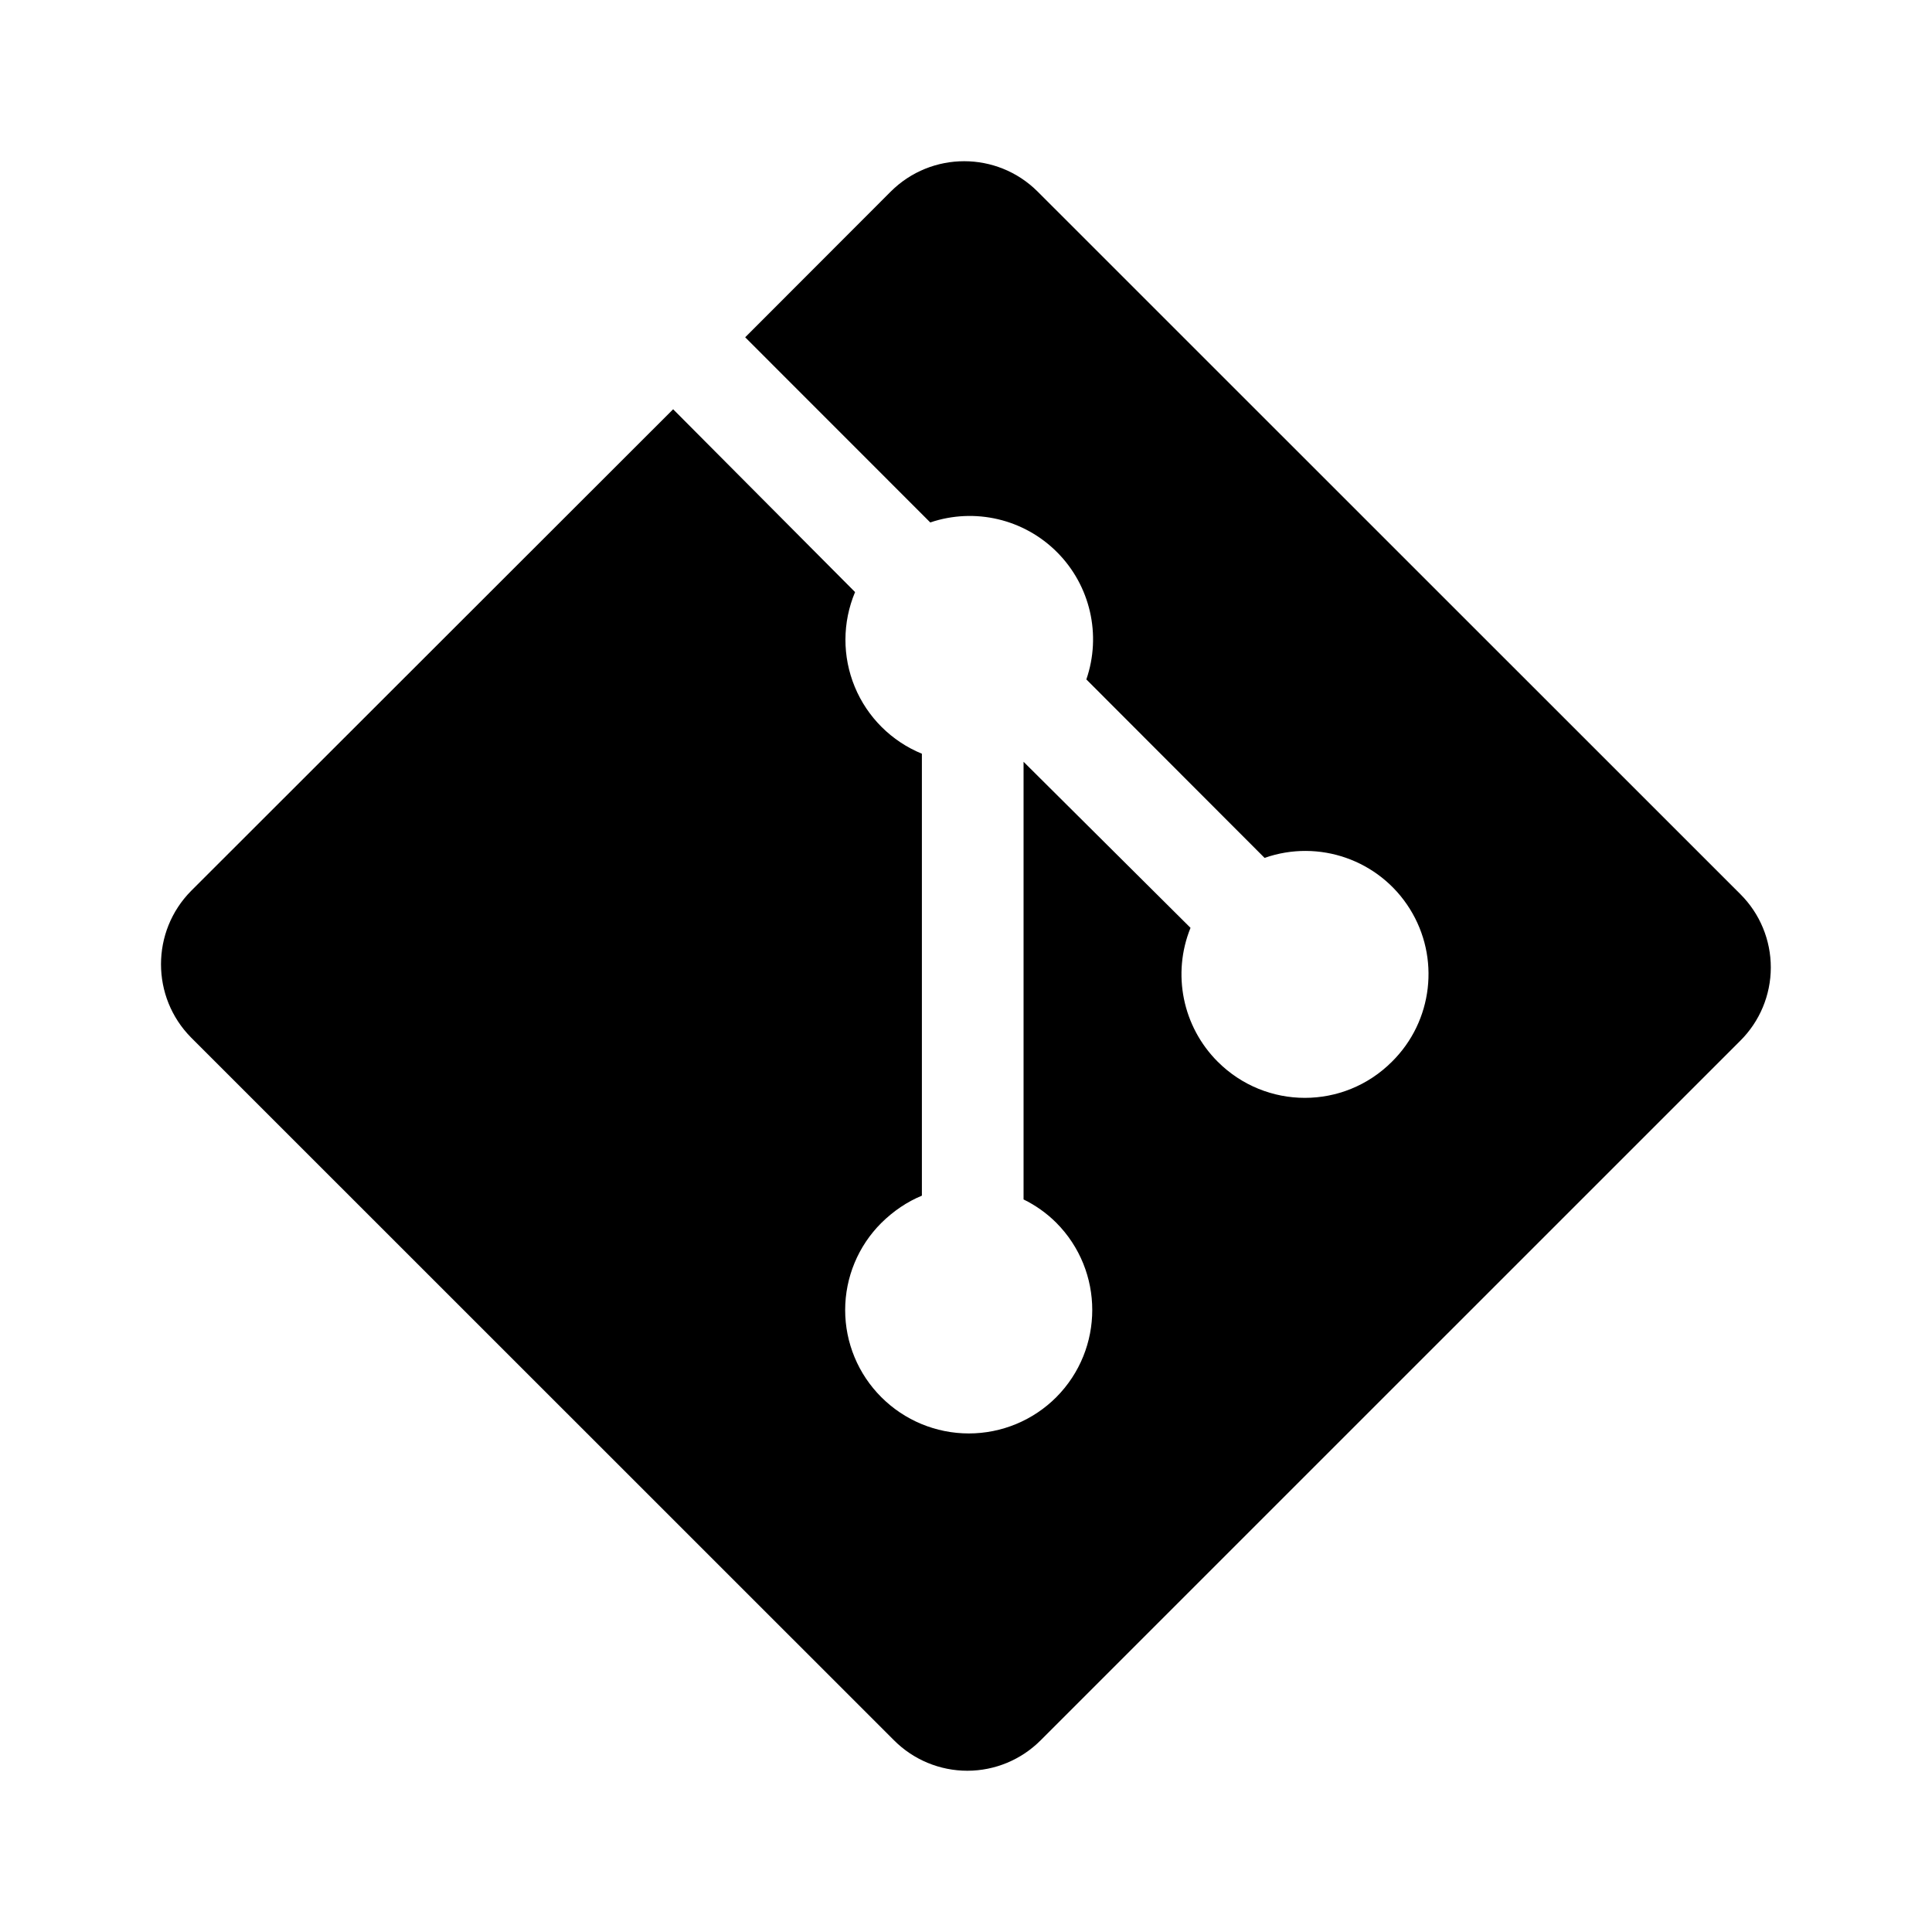
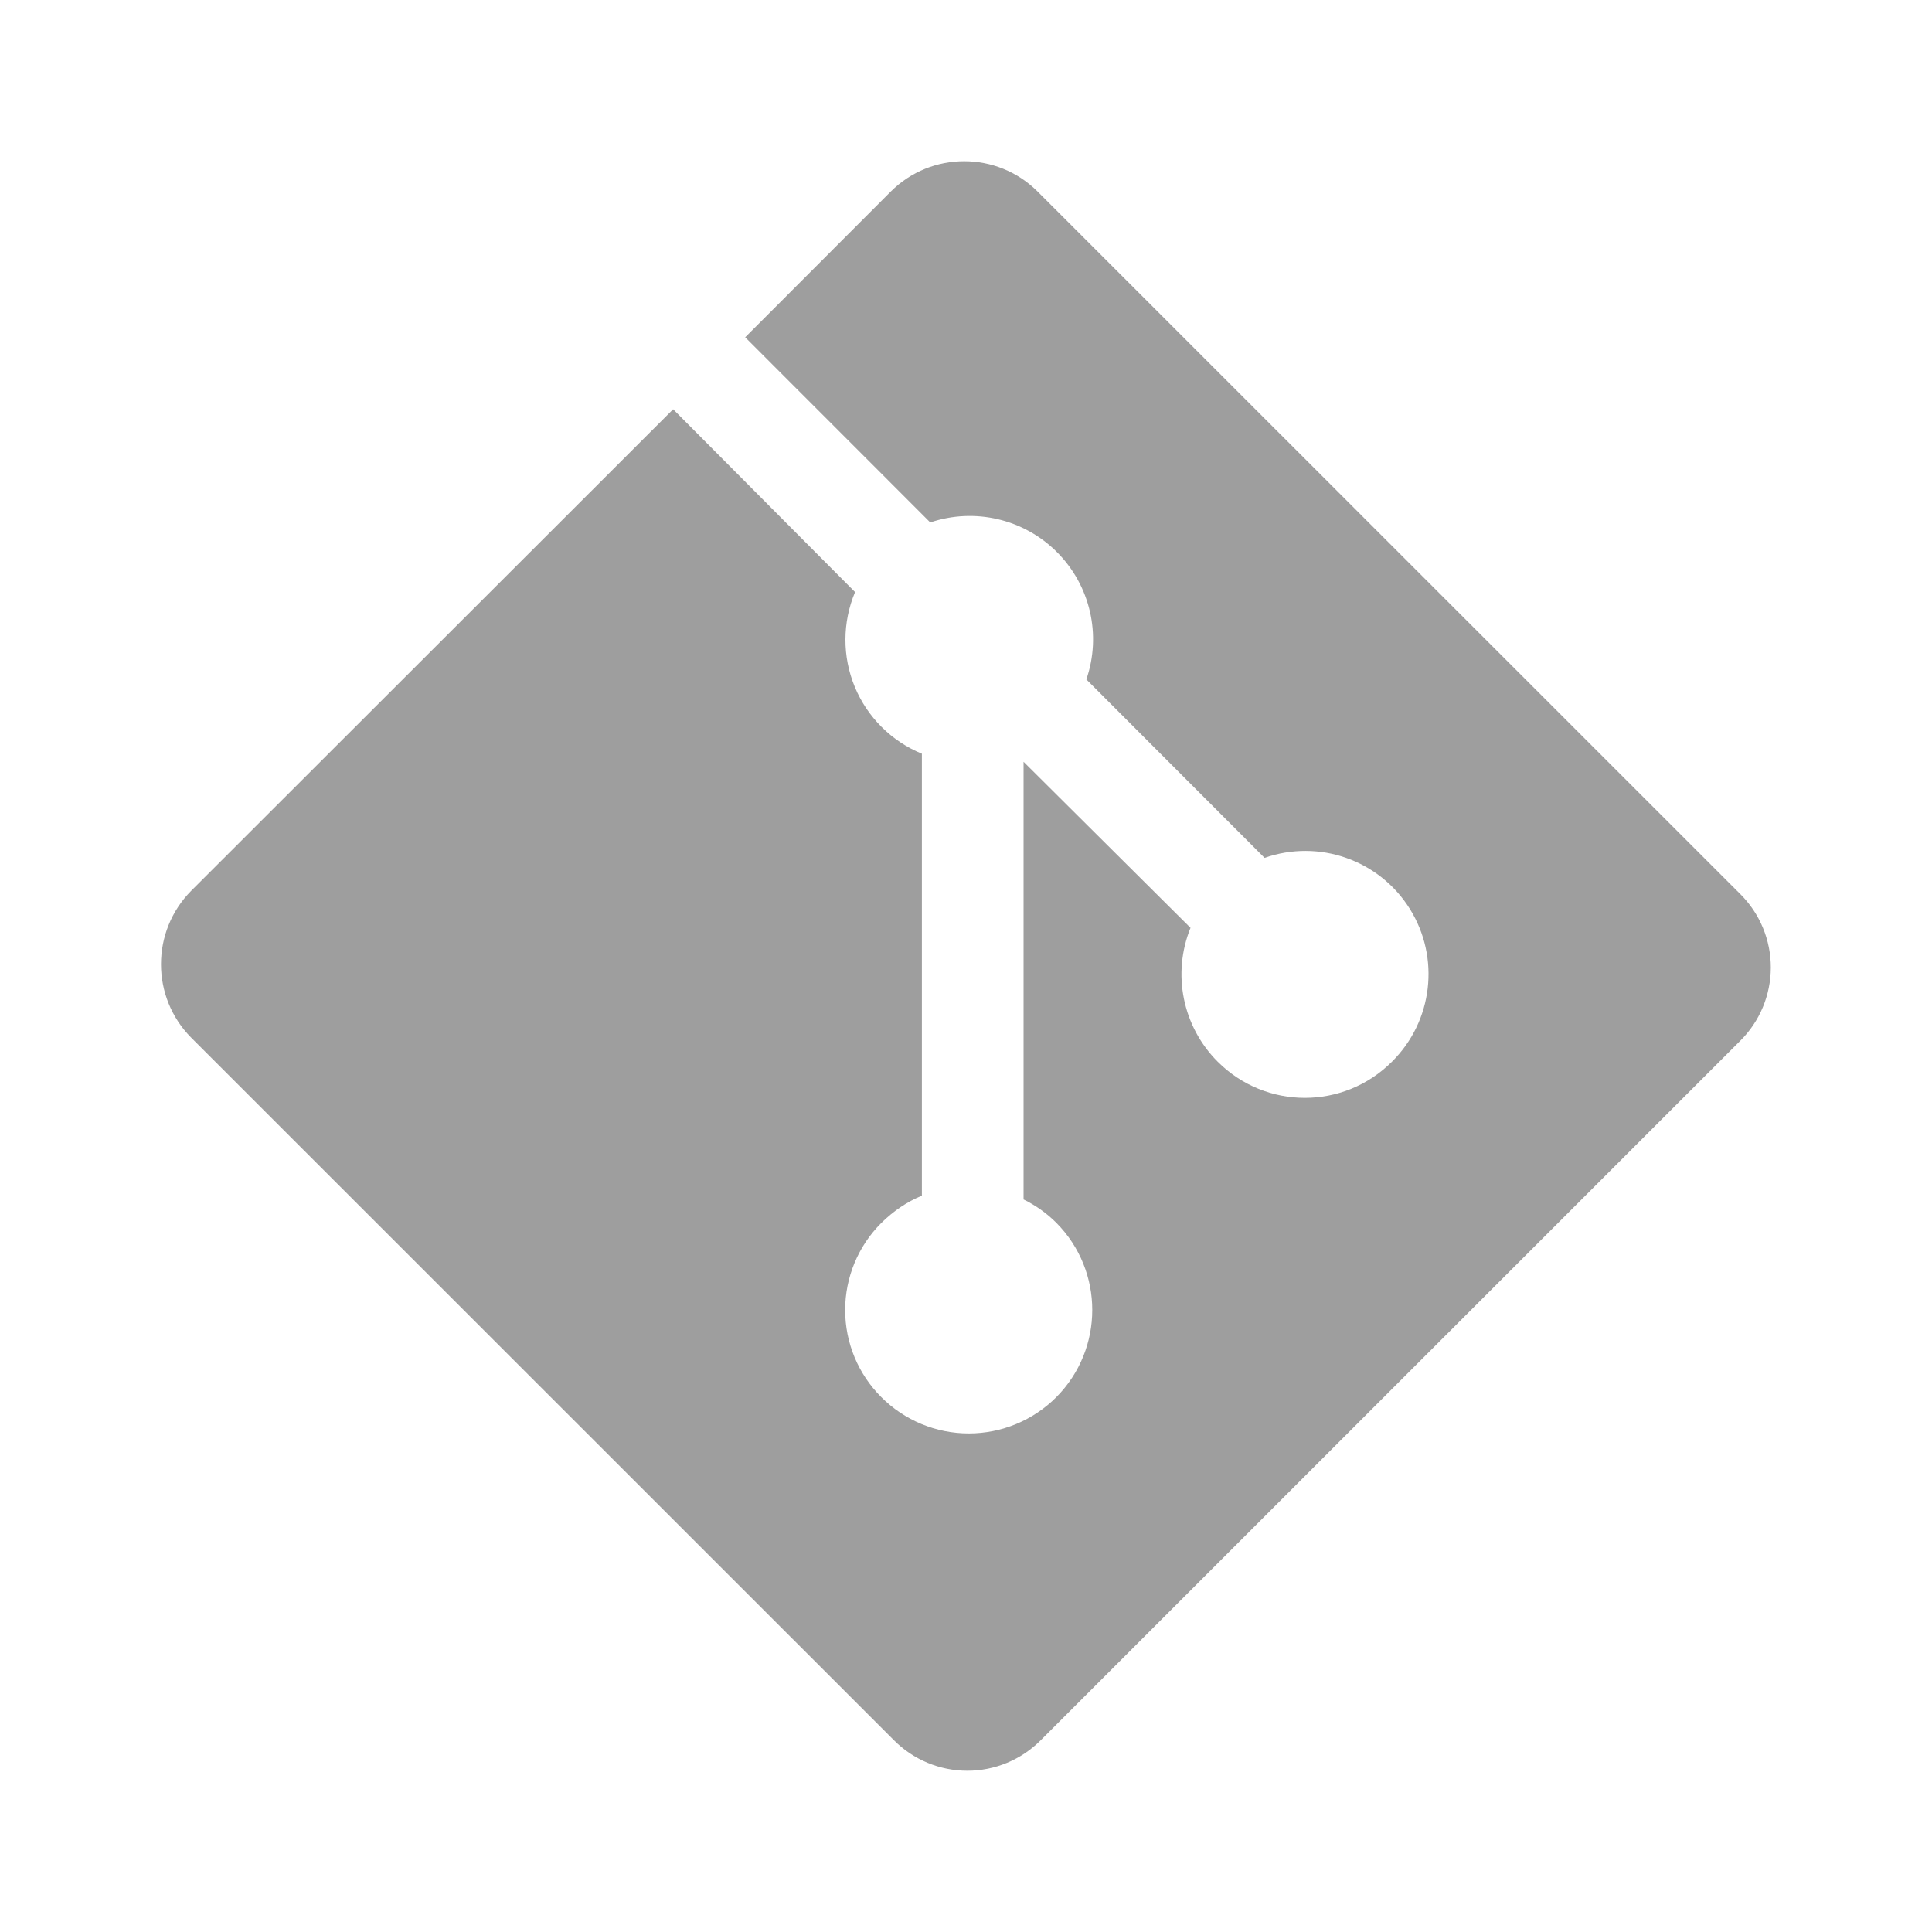
- <svg xmlns="http://www.w3.org/2000/svg" width="24" height="24" viewBox="0 0 24 24">
+ <svg xmlns="http://www.w3.org/2000/svg" fill="#9e9e9e" width="24" height="24" viewBox="0 0 24 24">
  <path d="m21.62 11.108-8.731-8.729a1.292 1.292 0 0 0-1.823 0L9.257 4.19l2.299 2.3a1.532 1.532 0 0 1 1.939 1.95l2.214 2.217a1.53 1.53 0 0 1 1.583 2.531c-.599.6-1.566.6-2.166 0a1.536 1.536 0 0 1-.337-1.662l-2.074-2.063V14.9c.146.071.286.169.407.29a1.537 1.537 0 0 1 0 2.166 1.536 1.536 0 0 1-2.174 0 1.528 1.528 0 0 1 0-2.164c.152-.15.322-.264.504-.339v-5.49a1.529 1.529 0 0 1-.83-2.008l-2.26-2.271-5.987 5.982c-.5.504-.5 1.32 0 1.824l8.731 8.729a1.286 1.286 0 0 0 1.821 0l8.69-8.689a1.284 1.284 0 0 0 .003-1.822" />
</svg>
